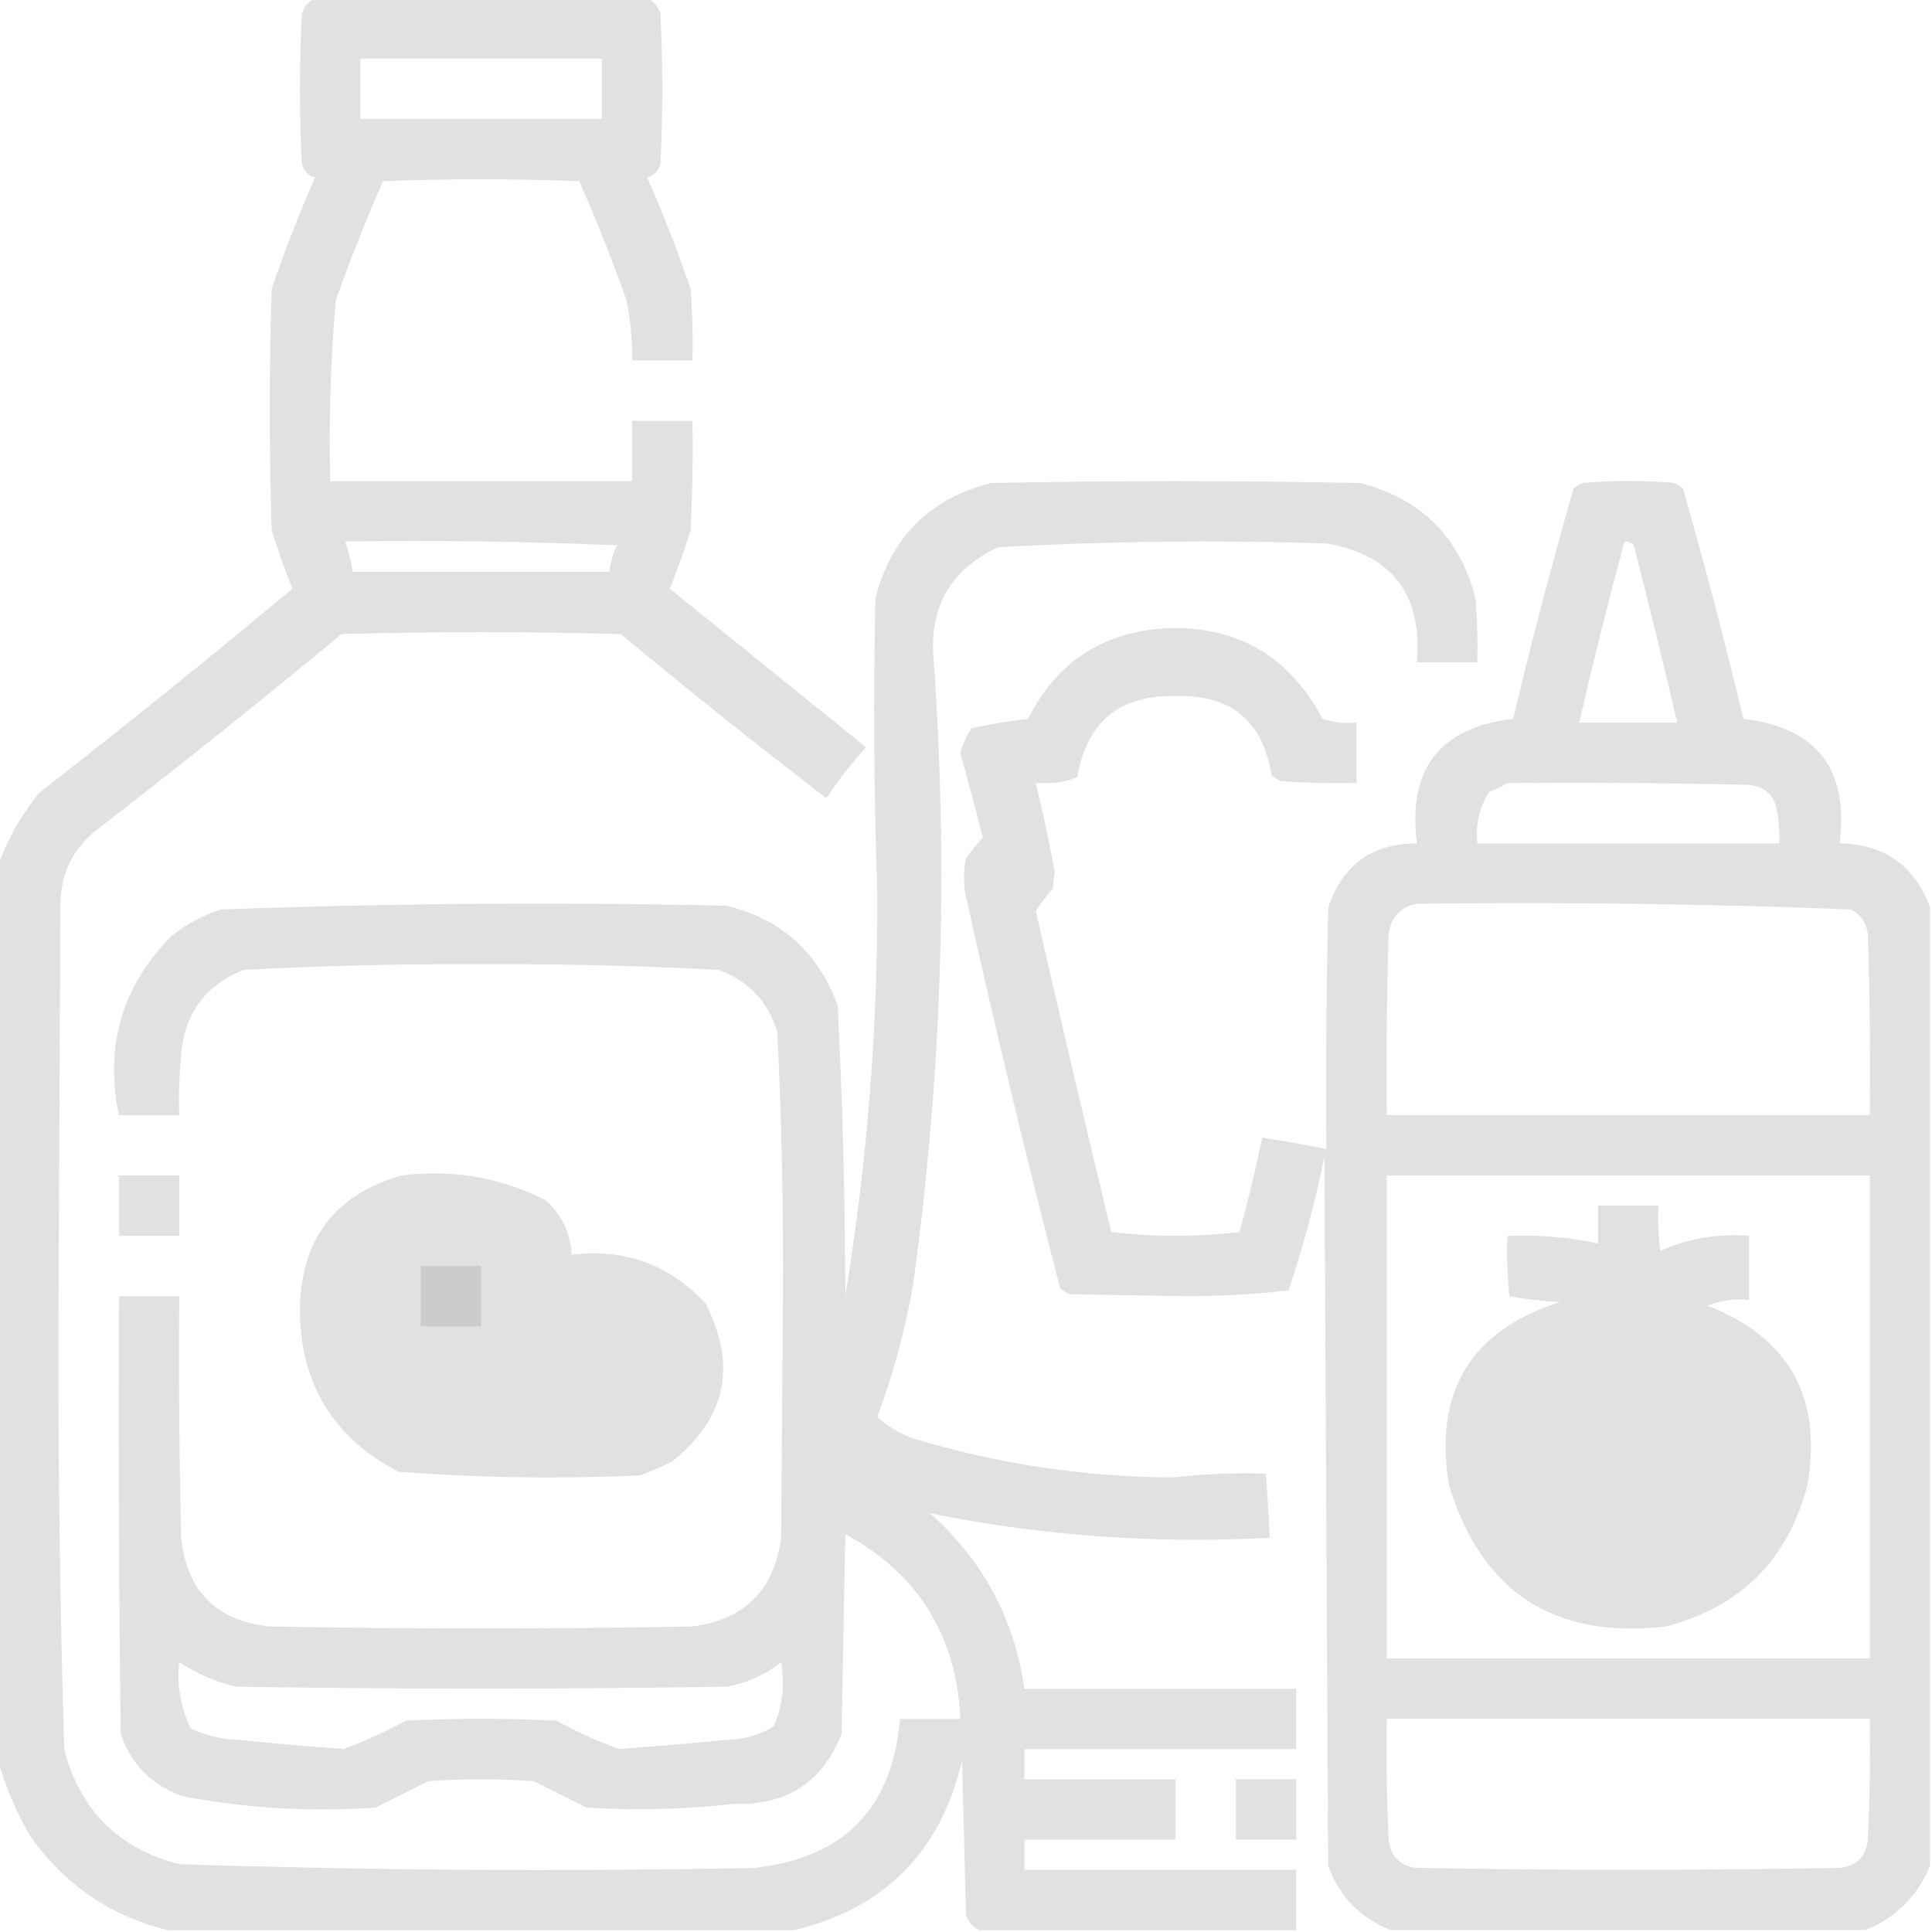
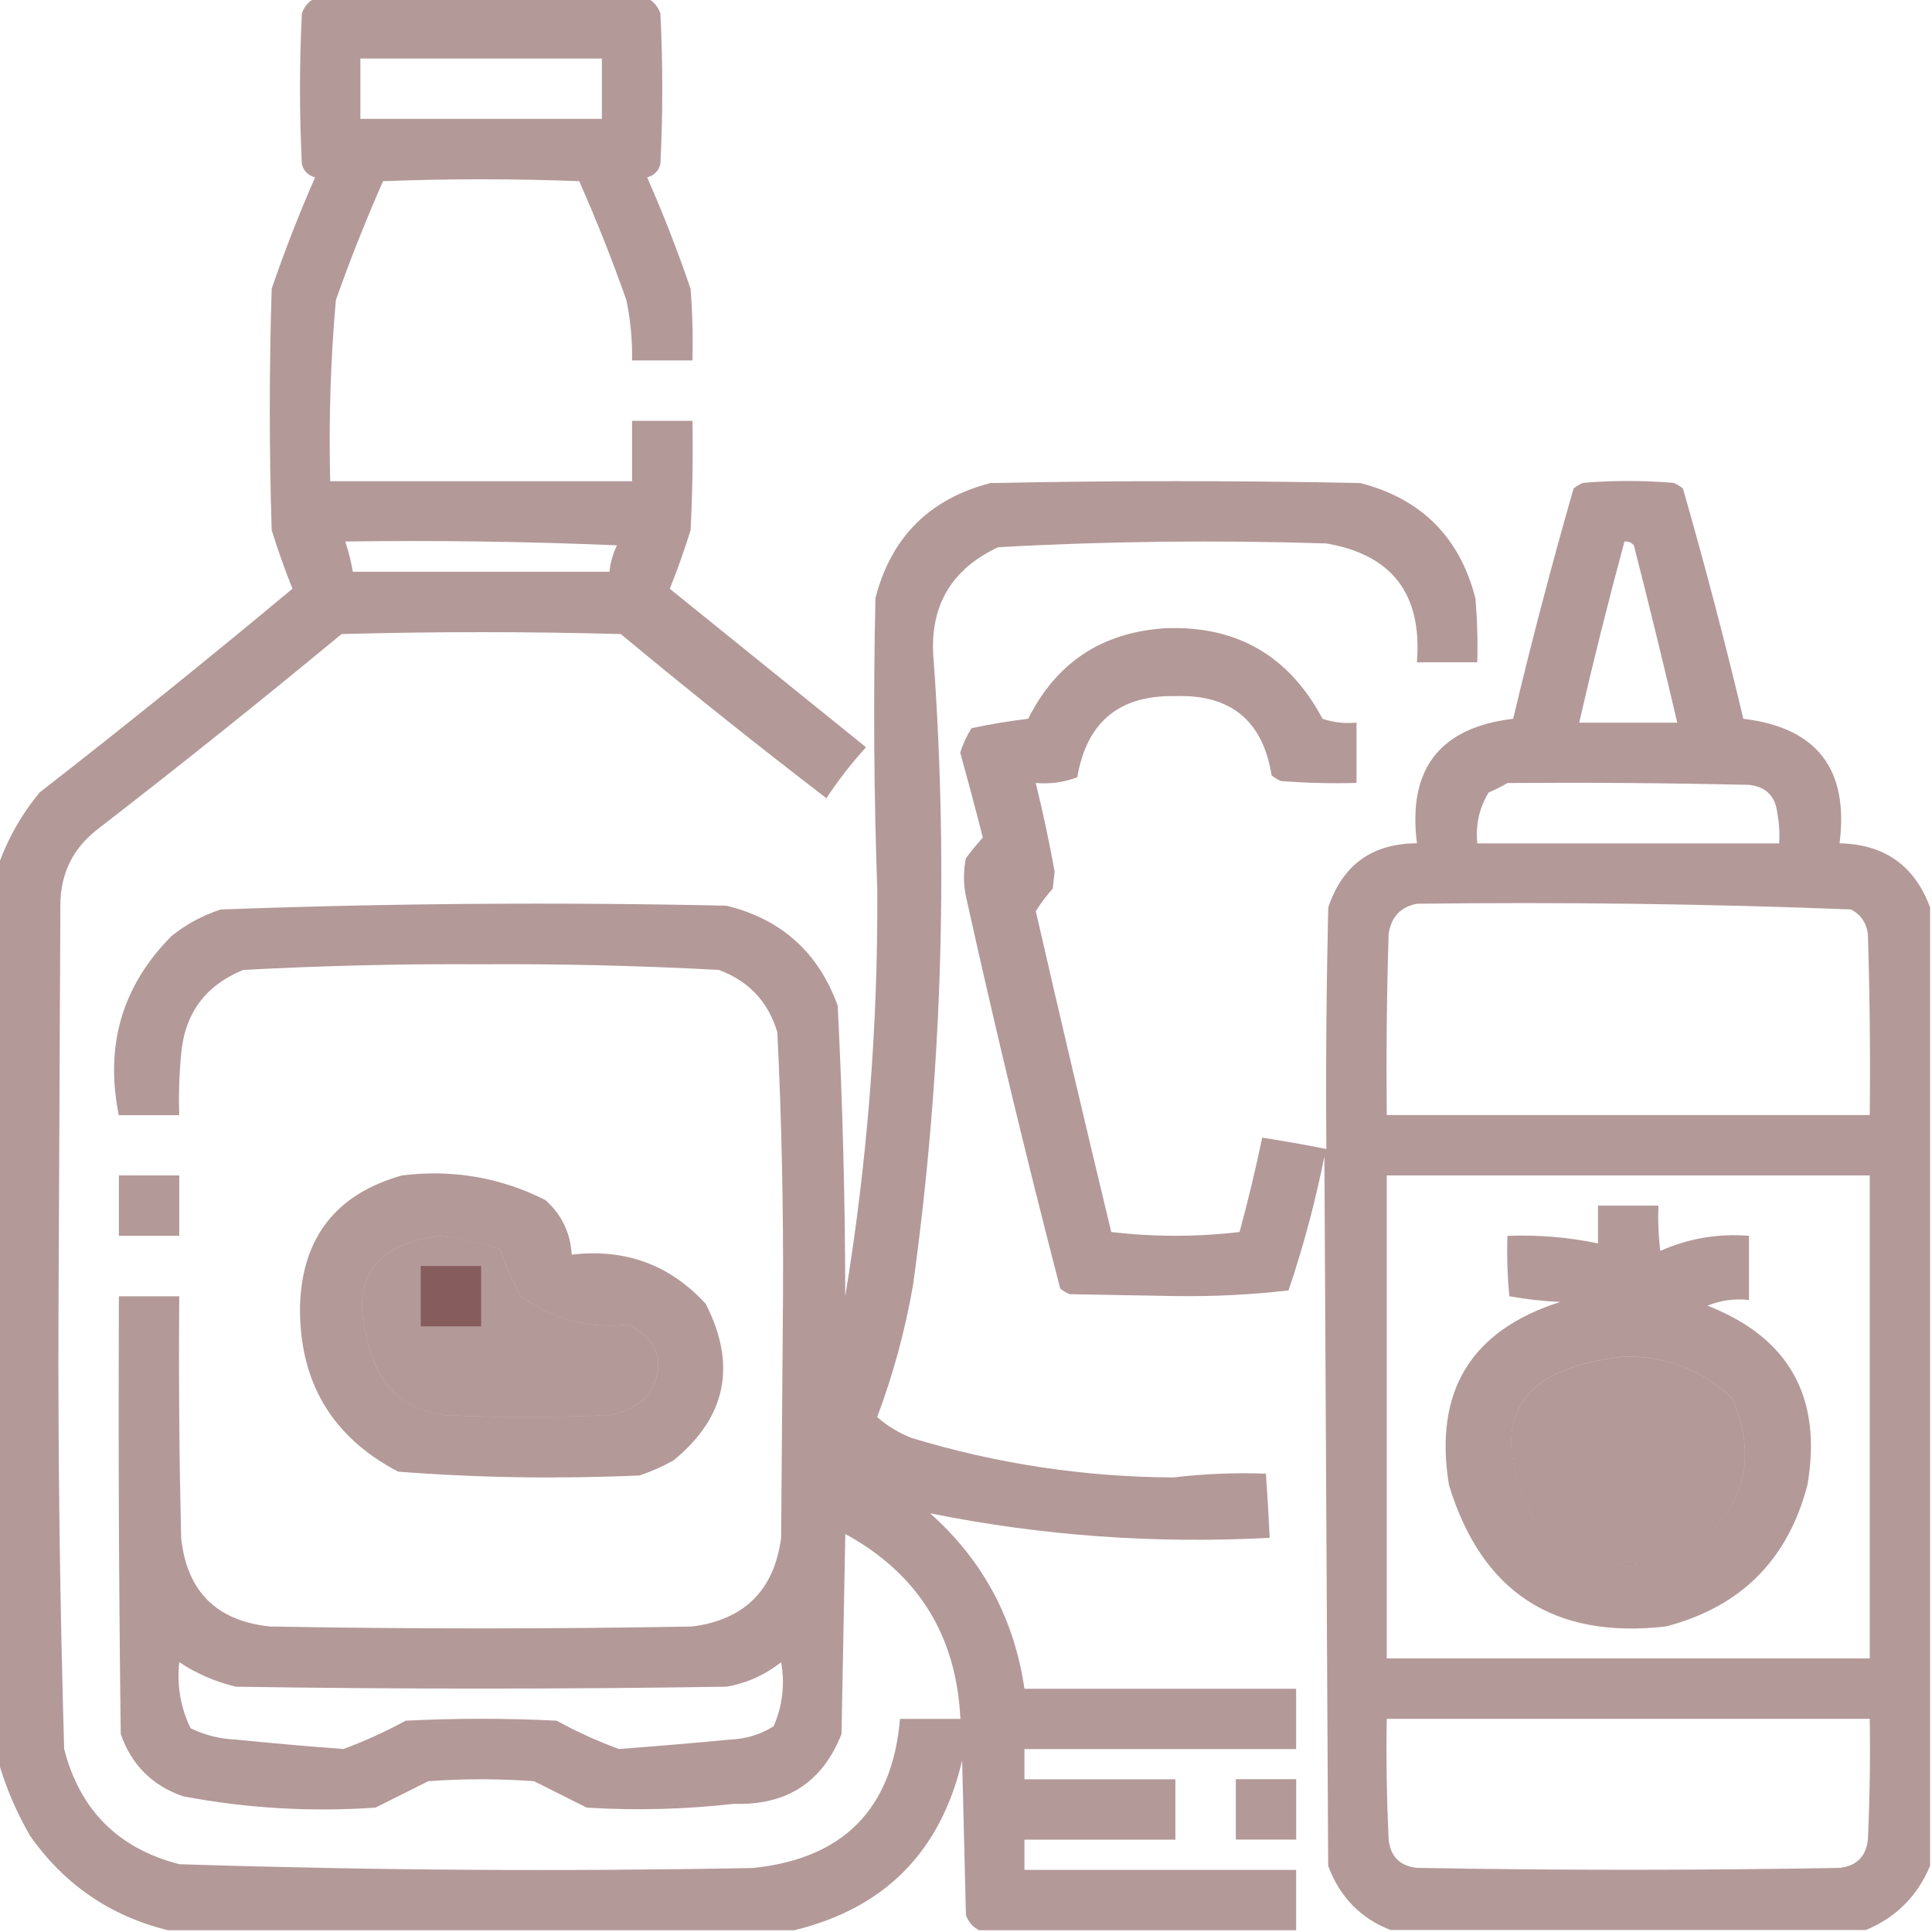
<svg xmlns="http://www.w3.org/2000/svg" version="1.1" width="32" height="32" viewBox="0 0 32 32">
  <linearGradient id="gradient1" x1="100%" y1="0%" x2="0%" y2="0%">
-     <stop offset="0%" style="stop-color: #999999; stop-opacity: .3" />
-     <stop offset="100%" style="stop-color: #999999; stop-opacity: .3" />
+     <stop offset="0%" style="stop-color: #450000; stop-opacity: .4" />
+     <stop offset="100%" style="stop-color: #450000; stop-opacity: .4" />
  </linearGradient>
  <path fill="url(#gradient1)" d="M5.219-0.031c-0.103 0.051-0.176 0.134-0.219 0.25-0.042 0.833-0.042 1.667 0 2.5 0.031 0.115 0.104 0.188 0.219 0.219-0.265 0.604-0.505 1.218-0.719 1.844-0.042 1.333-0.042 2.667 0 4 0.103 0.329 0.217 0.652 0.344 0.969-1.378 1.149-2.774 2.274-4.188 3.375-0.304 0.369-0.533 0.775-0.688 1.219 0 4.938 0 9.875 0 14.813 0.122 0.432 0.299 0.849 0.531 1.25 0.566 0.805 1.326 1.326 2.281 1.563 3.458 0 6.917 0 10.375 0 1.499-0.364 2.426-1.301 2.781-2.813 0.021 0.854 0.042 1.708 0.063 2.563 0.043 0.116 0.116 0.199 0.219 0.25 1.75 0 3.5 0 5.25 0 0-0.333 0-0.667 0-1-1.5 0-3 0-4.5 0 0-0.167 0-0.333 0-0.5 0.833 0 1.667 0 2.5 0 0-0.333 0-0.667 0-1-0.833 0-1.667 0-2.5 0 0-0.167 0-0.333 0-0.5 1.5 0 3 0 4.5 0 0-0.333 0-0.667 0-1-1.5 0-3 0-4.5 0-0.169-1.161-0.69-2.129-1.563-2.906 1.851 0.373 3.726 0.508 5.625 0.406-0.016-0.355-0.037-0.709-0.063-1.063-0.513-0.018-1.023 0.003-1.531 0.063-1.48-0.007-2.928-0.225-4.344-0.656-0.211-0.084-0.398-0.199-0.563-0.344 0.266-0.71 0.464-1.439 0.594-2.188 0.473-3.425 0.587-6.862 0.344-10.313-0.090-0.894 0.264-1.53 1.063-1.906 1.811-0.101 3.623-0.121 5.438-0.063 1.092 0.187 1.592 0.844 1.5 1.969 0.333 0 0.667 0 1 0 0.010-0.355-0-0.709-0.031-1.063-0.26-1.010-0.896-1.646-1.906-1.906-2.042-0.042-4.083-0.042-6.125 0-1.010 0.26-1.646 0.896-1.906 1.906-0.036 1.615-0.026 3.229 0.031 4.844 0.011 2.255-0.166 4.495-0.531 6.719-0.002-1.607-0.044-3.211-0.125-4.813-0.319-0.882-0.934-1.434-1.844-1.656-2.795-0.061-5.586-0.040-8.375 0.063-0.299 0.097-0.57 0.243-0.813 0.438-0.818 0.822-1.11 1.811-0.875 2.969 0.333 0 0.667 0 1 0-0.010-0.334 0-0.667 0.031-1 0.057-0.681 0.4-1.15 1.031-1.406 1.311-0.070 2.623-0.102 3.938-0.094 1.314-0.008 2.627 0.023 3.938 0.094 0.495 0.183 0.818 0.527 0.969 1.031 0.071 1.456 0.102 2.915 0.094 4.375-0.010 1.333-0.021 2.667-0.031 4-0.115 0.865-0.604 1.354-1.469 1.469-2.333 0.042-4.667 0.042-7 0-0.885-0.094-1.375-0.583-1.469-1.469-0.031-1.333-0.042-2.666-0.031-4-0.333 0-0.667 0-1 0-0.010 2.417 0 4.833 0.031 7.25 0.177 0.51 0.521 0.854 1.031 1.031 1.054 0.2 2.117 0.262 3.188 0.188 0.292-0.146 0.583-0.292 0.875-0.438 0.583-0.042 1.167-0.042 1.75 0 0.292 0.146 0.583 0.292 0.875 0.438 0.814 0.050 1.627 0.029 2.438-0.063 0.873 0.028 1.466-0.357 1.781-1.156 0.021-1.104 0.042-2.208 0.063-3.313 1.205 0.659 1.841 1.68 1.906 3.063-0.333 0-0.667 0-1 0-0.128 1.493-0.941 2.316-2.438 2.469-3.168 0.060-6.335 0.039-9.5-0.063-1.010-0.26-1.646-0.896-1.906-1.906-0.071-2.415-0.103-4.832-0.094-7.25 0.010-2.25 0.021-4.5 0.031-6.75 0.006-0.501 0.204-0.908 0.594-1.219 1.372-1.060 2.726-2.143 4.063-3.25 1.542-0.042 3.083-0.042 4.625 0 1.118 0.929 2.254 1.835 3.406 2.719 0.196-0.298 0.415-0.579 0.656-0.844-1.083-0.875-2.167-1.75-3.25-2.625 0.127-0.317 0.241-0.64 0.344-0.969 0.031-0.604 0.042-1.208 0.031-1.813-0.333 0-0.667 0-1 0 0 0.333 0 0.667 0 1-1.667 0-3.333 0-5 0-0.025-1.003 0.006-2.003 0.094-3 0.236-0.667 0.497-1.323 0.781-1.969 1.083-0.042 2.167-0.042 3.25 0 0.285 0.645 0.545 1.302 0.781 1.969 0.068 0.33 0.1 0.663 0.094 1 0.333 0 0.667 0 1 0 0.010-0.396 0-0.792-0.031-1.188-0.214-0.625-0.453-1.24-0.719-1.844 0.115-0.031 0.188-0.104 0.219-0.219 0.042-0.833 0.042-1.667 0-2.5-0.043-0.116-0.116-0.199-0.219-0.25-1.833 0-3.667 0-5.5 0zM5.969 0.969c1.333 0 2.667 0 4 0 0 0.333 0 0.667 0 1-1.333 0-2.667 0-4 0 0-0.333 0-0.667 0-1zM5.719 8.969c1.501-0.021 3.001 0 4.5 0.063-0.067 0.139-0.109 0.285-0.125 0.438-1.417 0-2.833 0-4.25 0-0.029-0.17-0.071-0.337-0.125-0.5zM7.281 20.469c0.337 0.042 0.671 0.115 1 0.219 0.092 0.265 0.206 0.525 0.344 0.781 0.529 0.385 1.123 0.541 1.781 0.469 0.514 0.267 0.628 0.652 0.344 1.156-0.179 0.188-0.398 0.303-0.656 0.344-0.917 0.042-1.833 0.042-2.75 0-0.64-0.098-1.046-0.463-1.219-1.094-0.355-1.106 0.031-1.731 1.156-1.875zM2.969 27.531c0.286 0.189 0.599 0.325 0.938 0.406 2.708 0.042 5.417 0.042 8.125 0 0.338-0.059 0.64-0.195 0.906-0.406 0.065 0.368 0.023 0.723-0.125 1.063-0.219 0.136-0.459 0.208-0.719 0.219-0.614 0.058-1.229 0.11-1.844 0.156-0.354-0.13-0.698-0.286-1.031-0.469-0.833-0.042-1.667-0.042-2.5 0-0.333 0.182-0.677 0.339-1.031 0.469-0.594-0.044-1.188-0.096-1.781-0.156-0.264-0.011-0.514-0.073-0.75-0.188-0.167-0.343-0.229-0.707-0.188-1.094z" />
  <path fill="url(#gradient1)" d="M31.969 15.031c-0.257-0.694-0.757-1.048-1.5-1.063 0.156-1.229-0.375-1.916-1.594-2.063-0.304-1.28-0.638-2.55-1-3.813-0.047-0.039-0.099-0.070-0.156-0.094-0.5-0.042-1-0.042-1.5 0-0.057 0.023-0.109 0.055-0.156 0.094-0.362 1.262-0.696 2.533-1 3.813-1.218 0.146-1.75 0.834-1.594 2.063-0.742 0.002-1.232 0.356-1.469 1.063-0.031 1.333-0.042 2.666-0.031 4-0.353-0.070-0.707-0.133-1.063-0.188-0.109 0.524-0.234 1.045-0.375 1.563-0.708 0.083-1.417 0.083-2.125 0-0.426-1.768-0.843-3.539-1.25-5.313 0.081-0.131 0.175-0.256 0.281-0.375 0.010-0.094 0.021-0.188 0.031-0.281-0.089-0.493-0.194-0.983-0.313-1.469 0.238 0.021 0.467-0.010 0.688-0.094 0.156-0.916 0.697-1.364 1.625-1.344 0.917-0.031 1.448 0.406 1.594 1.313 0.047 0.039 0.099 0.070 0.156 0.094 0.416 0.031 0.833 0.042 1.25 0.031 0-0.333 0-0.667 0-1-0.192 0.020-0.38-0.001-0.563-0.063-0.554-1.043-1.419-1.543-2.594-1.5-1.052 0.064-1.813 0.564-2.281 1.5-0.317 0.038-0.63 0.090-0.938 0.156-0.080 0.126-0.143 0.262-0.188 0.406 0.13 0.467 0.255 0.935 0.375 1.406-0.099 0.108-0.192 0.222-0.281 0.344-0.042 0.208-0.042 0.417 0 0.625 0.482 2.177 1.003 4.344 1.563 6.5 0.047 0.039 0.099 0.070 0.156 0.094 0.583 0.010 1.167 0.021 1.75 0.031 0.631 0.009 1.256-0.022 1.875-0.094 0.245-0.724 0.443-1.463 0.594-2.219 0.021 3.917 0.042 7.833 0.063 11.75 0.189 0.512 0.532 0.866 1.031 1.063 2.625 0 5.25 0 7.875 0 0.5-0.208 0.854-0.563 1.063-1.063 0-5.292 0-10.583 0-15.875zM26.906 8.969c0.062-0.005 0.114 0.015 0.156 0.063 0.25 0.978 0.489 1.957 0.719 2.938-0.542 0-1.083 0-1.625 0 0.231-1.006 0.481-2.006 0.75-3zM24.969 12.969c1.334-0.010 2.667 0 4 0.031 0.281 0.031 0.438 0.188 0.469 0.469 0.031 0.165 0.041 0.332 0.031 0.5-1.667 0-3.333 0-5 0-0.031-0.304 0.031-0.585 0.188-0.844 0.113-0.047 0.218-0.099 0.313-0.156zM23.469 14.969c2.4-0.030 4.796 0.001 7.188 0.094 0.162 0.084 0.256 0.219 0.281 0.406 0.031 1 0.042 2 0.031 3-2.667 0-5.333 0-8 0-0.010-1 0-2 0.031-3 0.043-0.282 0.199-0.449 0.469-0.5zM22.969 19.469c2.667 0 5.333 0 8 0 0 2.667 0 5.333 0 8-2.667 0-5.333 0-8 0 0-2.667 0-5.333 0-8zM26.906 22.469c0.69-0.010 1.284 0.219 1.781 0.688 0.431 0.993 0.213 1.816-0.656 2.469-0.965 0.481-1.83 0.346-2.594-0.406-0.852-1.637-0.362-2.554 1.469-2.75zM22.969 28.469c2.667 0 5.333 0 8 0 0.010 0.667 0 1.334-0.031 2-0.031 0.281-0.188 0.438-0.469 0.469-2.333 0.042-4.667 0.042-7 0-0.281-0.031-0.438-0.188-0.469-0.469-0.031-0.666-0.042-1.333-0.031-2z" />
  <path fill="url(#gradient1)" d="M1.969 19.469c0.333 0 0.667 0 1 0 0 0.333 0 0.667 0 1-0.333 0-0.667 0-1 0 0-0.333 0-0.667 0-1z" />
  <path fill="url(#gradient1)" d="M6.656 19.469c0.837-0.104 1.629 0.032 2.375 0.406 0.272 0.241 0.417 0.543 0.438 0.906 0.885-0.105 1.624 0.166 2.219 0.813 0.519 1.014 0.342 1.879-0.531 2.594-0.18 0.101-0.368 0.184-0.563 0.25-1.337 0.060-2.671 0.040-4-0.063-1.101-0.577-1.643-1.494-1.625-2.75 0.036-1.13 0.599-1.849 1.688-2.156zM7.281 20.469c-1.125 0.144-1.511 0.769-1.156 1.875 0.172 0.631 0.579 0.995 1.219 1.094 0.917 0.042 1.833 0.042 2.75 0 0.259-0.041 0.477-0.155 0.656-0.344 0.285-0.504 0.17-0.89-0.344-1.156-0.659 0.072-1.252-0.084-1.781-0.469-0.138-0.256-0.252-0.516-0.344-0.781-0.329-0.103-0.663-0.176-1-0.219z" />
  <path fill="url(#gradient1)" d="M26.469 19.969c0.333 0 0.667 0 1 0-0.010 0.251 0 0.501 0.031 0.75 0.466-0.208 0.956-0.291 1.469-0.25 0 0.354 0 0.708 0 1.063-0.242-0.026-0.471 0.005-0.688 0.094 1.353 0.529 1.905 1.518 1.656 2.969-0.323 1.24-1.104 2.021-2.344 2.344-1.855 0.214-3.053-0.567-3.594-2.344-0.252-1.549 0.362-2.56 1.844-3.031-0.287-0.012-0.568-0.044-0.844-0.094-0.031-0.333-0.042-0.666-0.031-1 0.506-0.020 1.006 0.021 1.5 0.125 0-0.208 0-0.417 0-0.625zM26.906 22.469c-1.831 0.196-2.32 1.113-1.469 2.75 0.764 0.752 1.629 0.887 2.594 0.406 0.869-0.653 1.088-1.476 0.656-2.469-0.497-0.468-1.091-0.697-1.781-0.688z" />
  <path fill="url(#gradient1)" d="M6.969 20.969c0.333 0 0.667 0 1 0 0 0.333 0 0.667 0 1-0.333 0-0.667 0-1 0 0-0.333 0-0.667 0-1z" />
  <path fill="url(#gradient1)" d="M20.469 29.469c0.333 0 0.667 0 1 0 0 0.333 0 0.667 0 1-0.333 0-0.667 0-1 0 0-0.333 0-0.667 0-1z" />
</svg>
